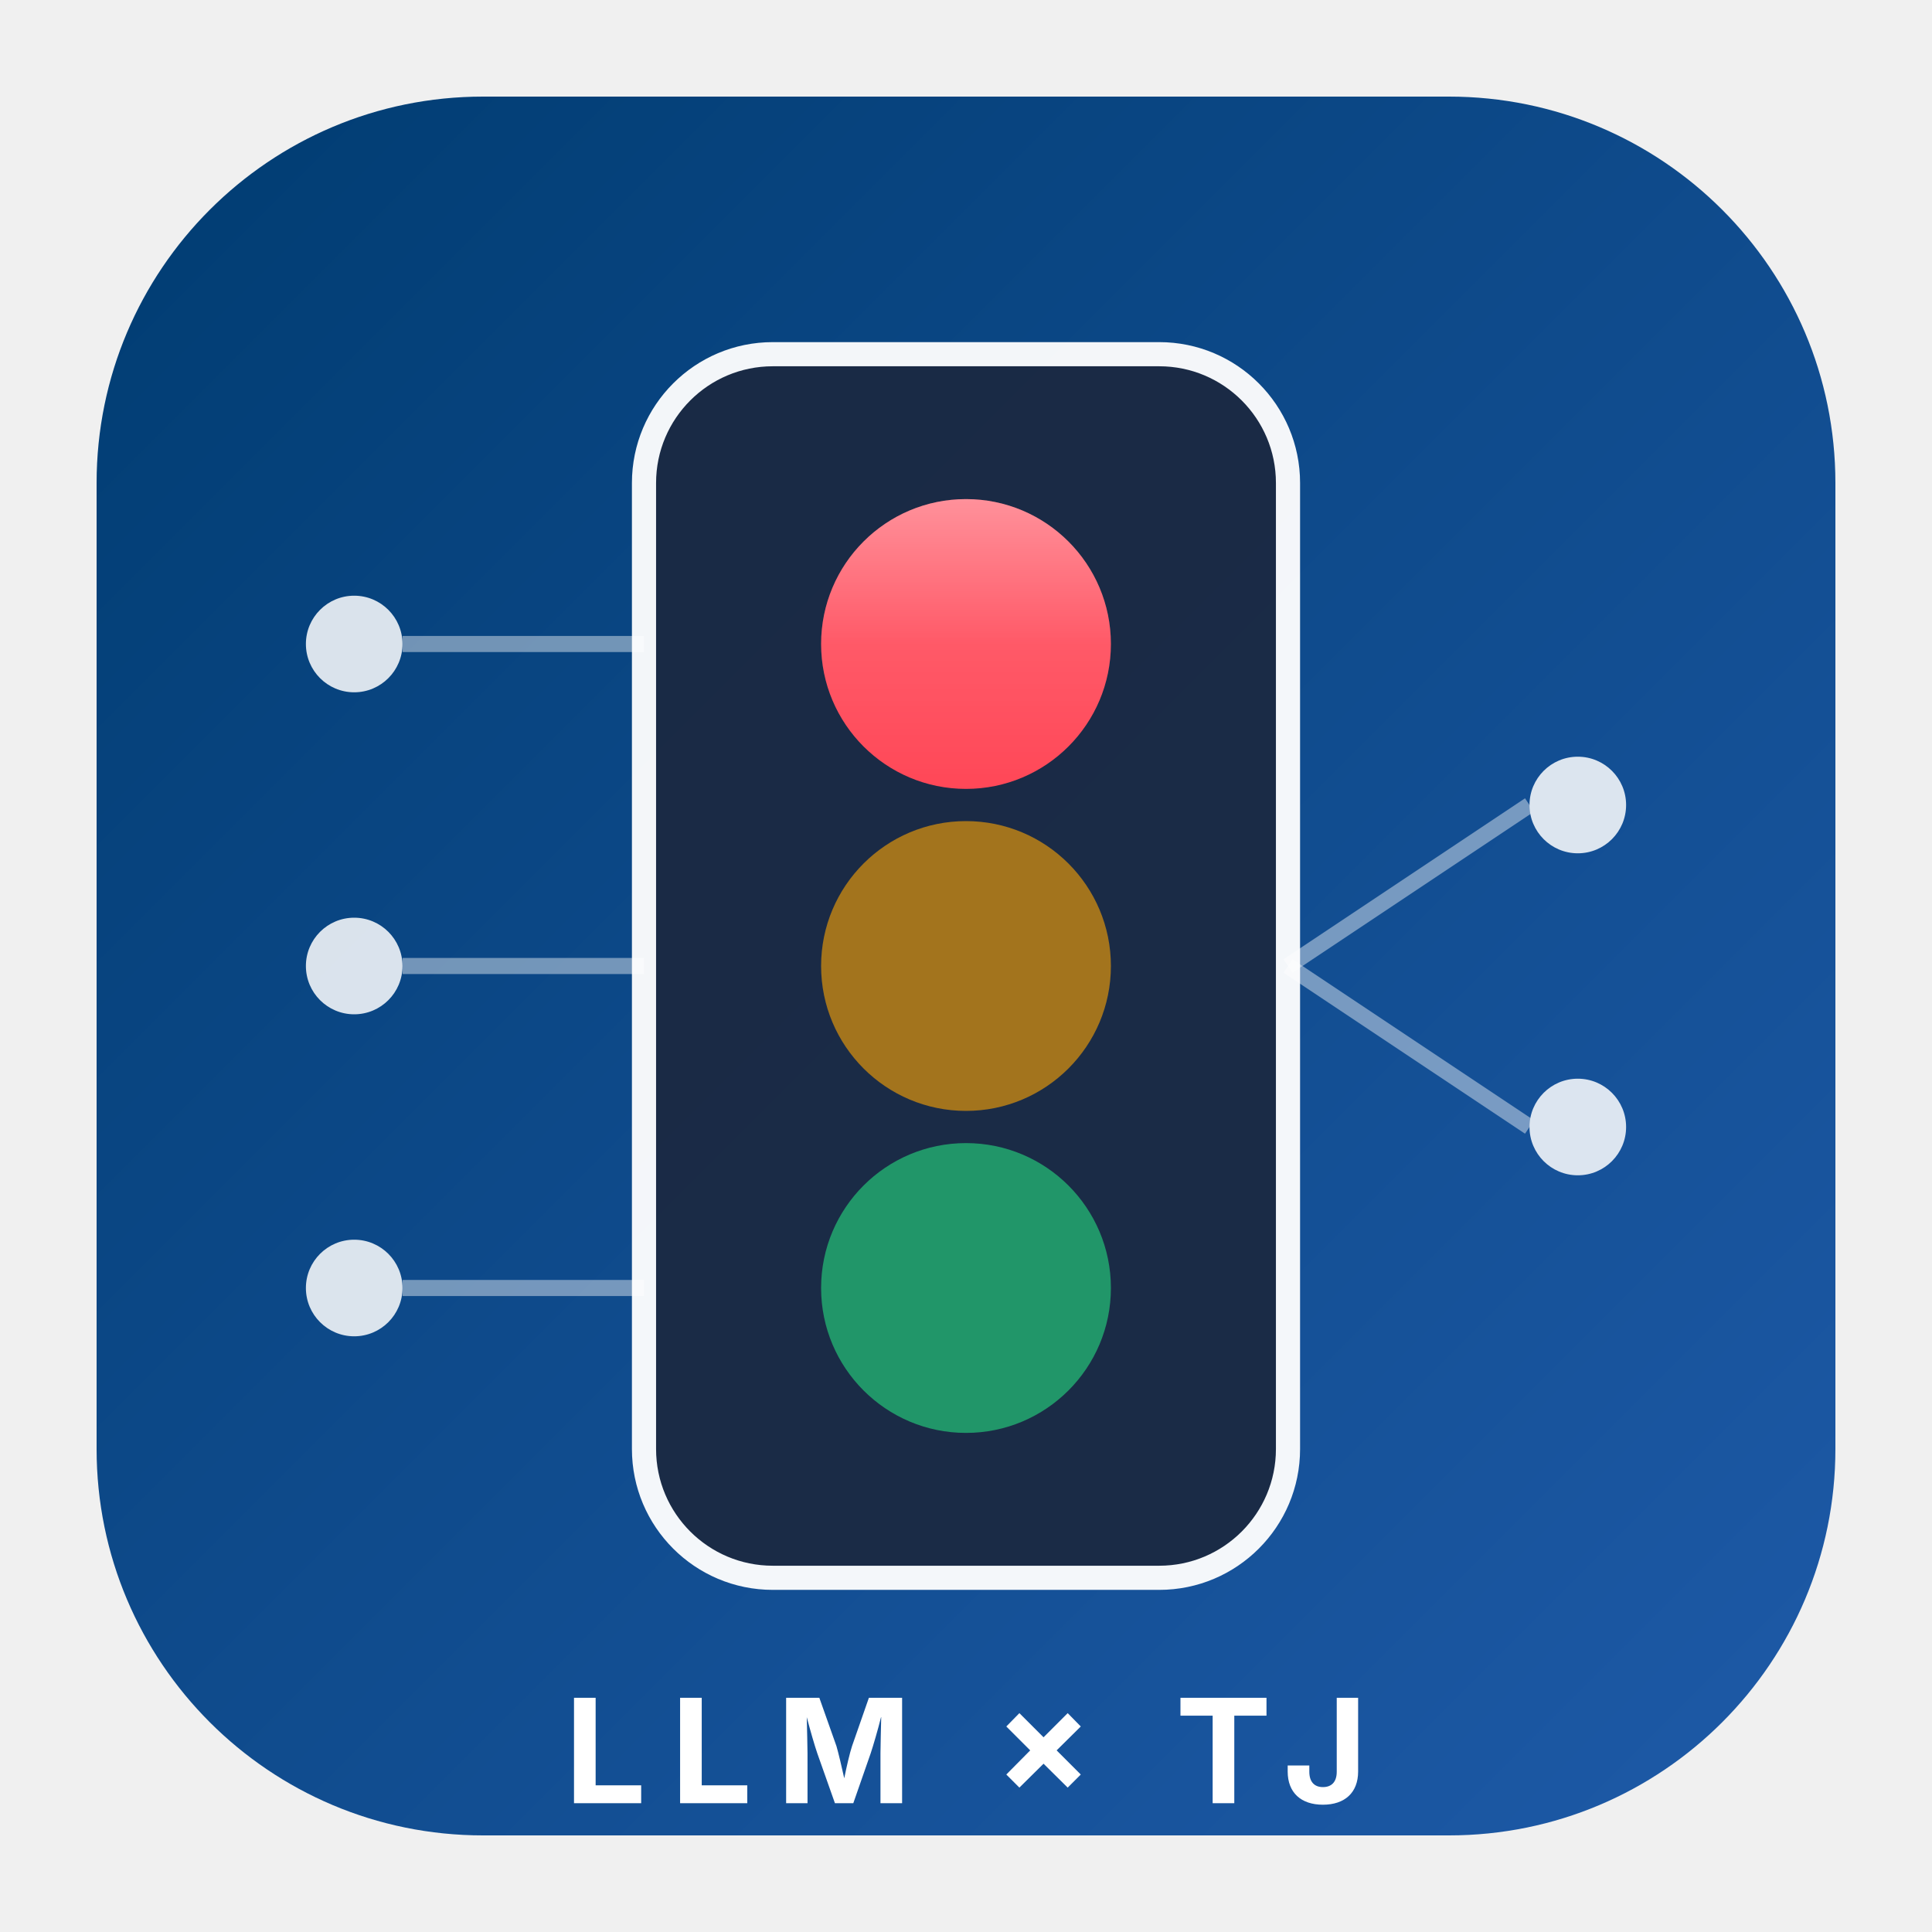
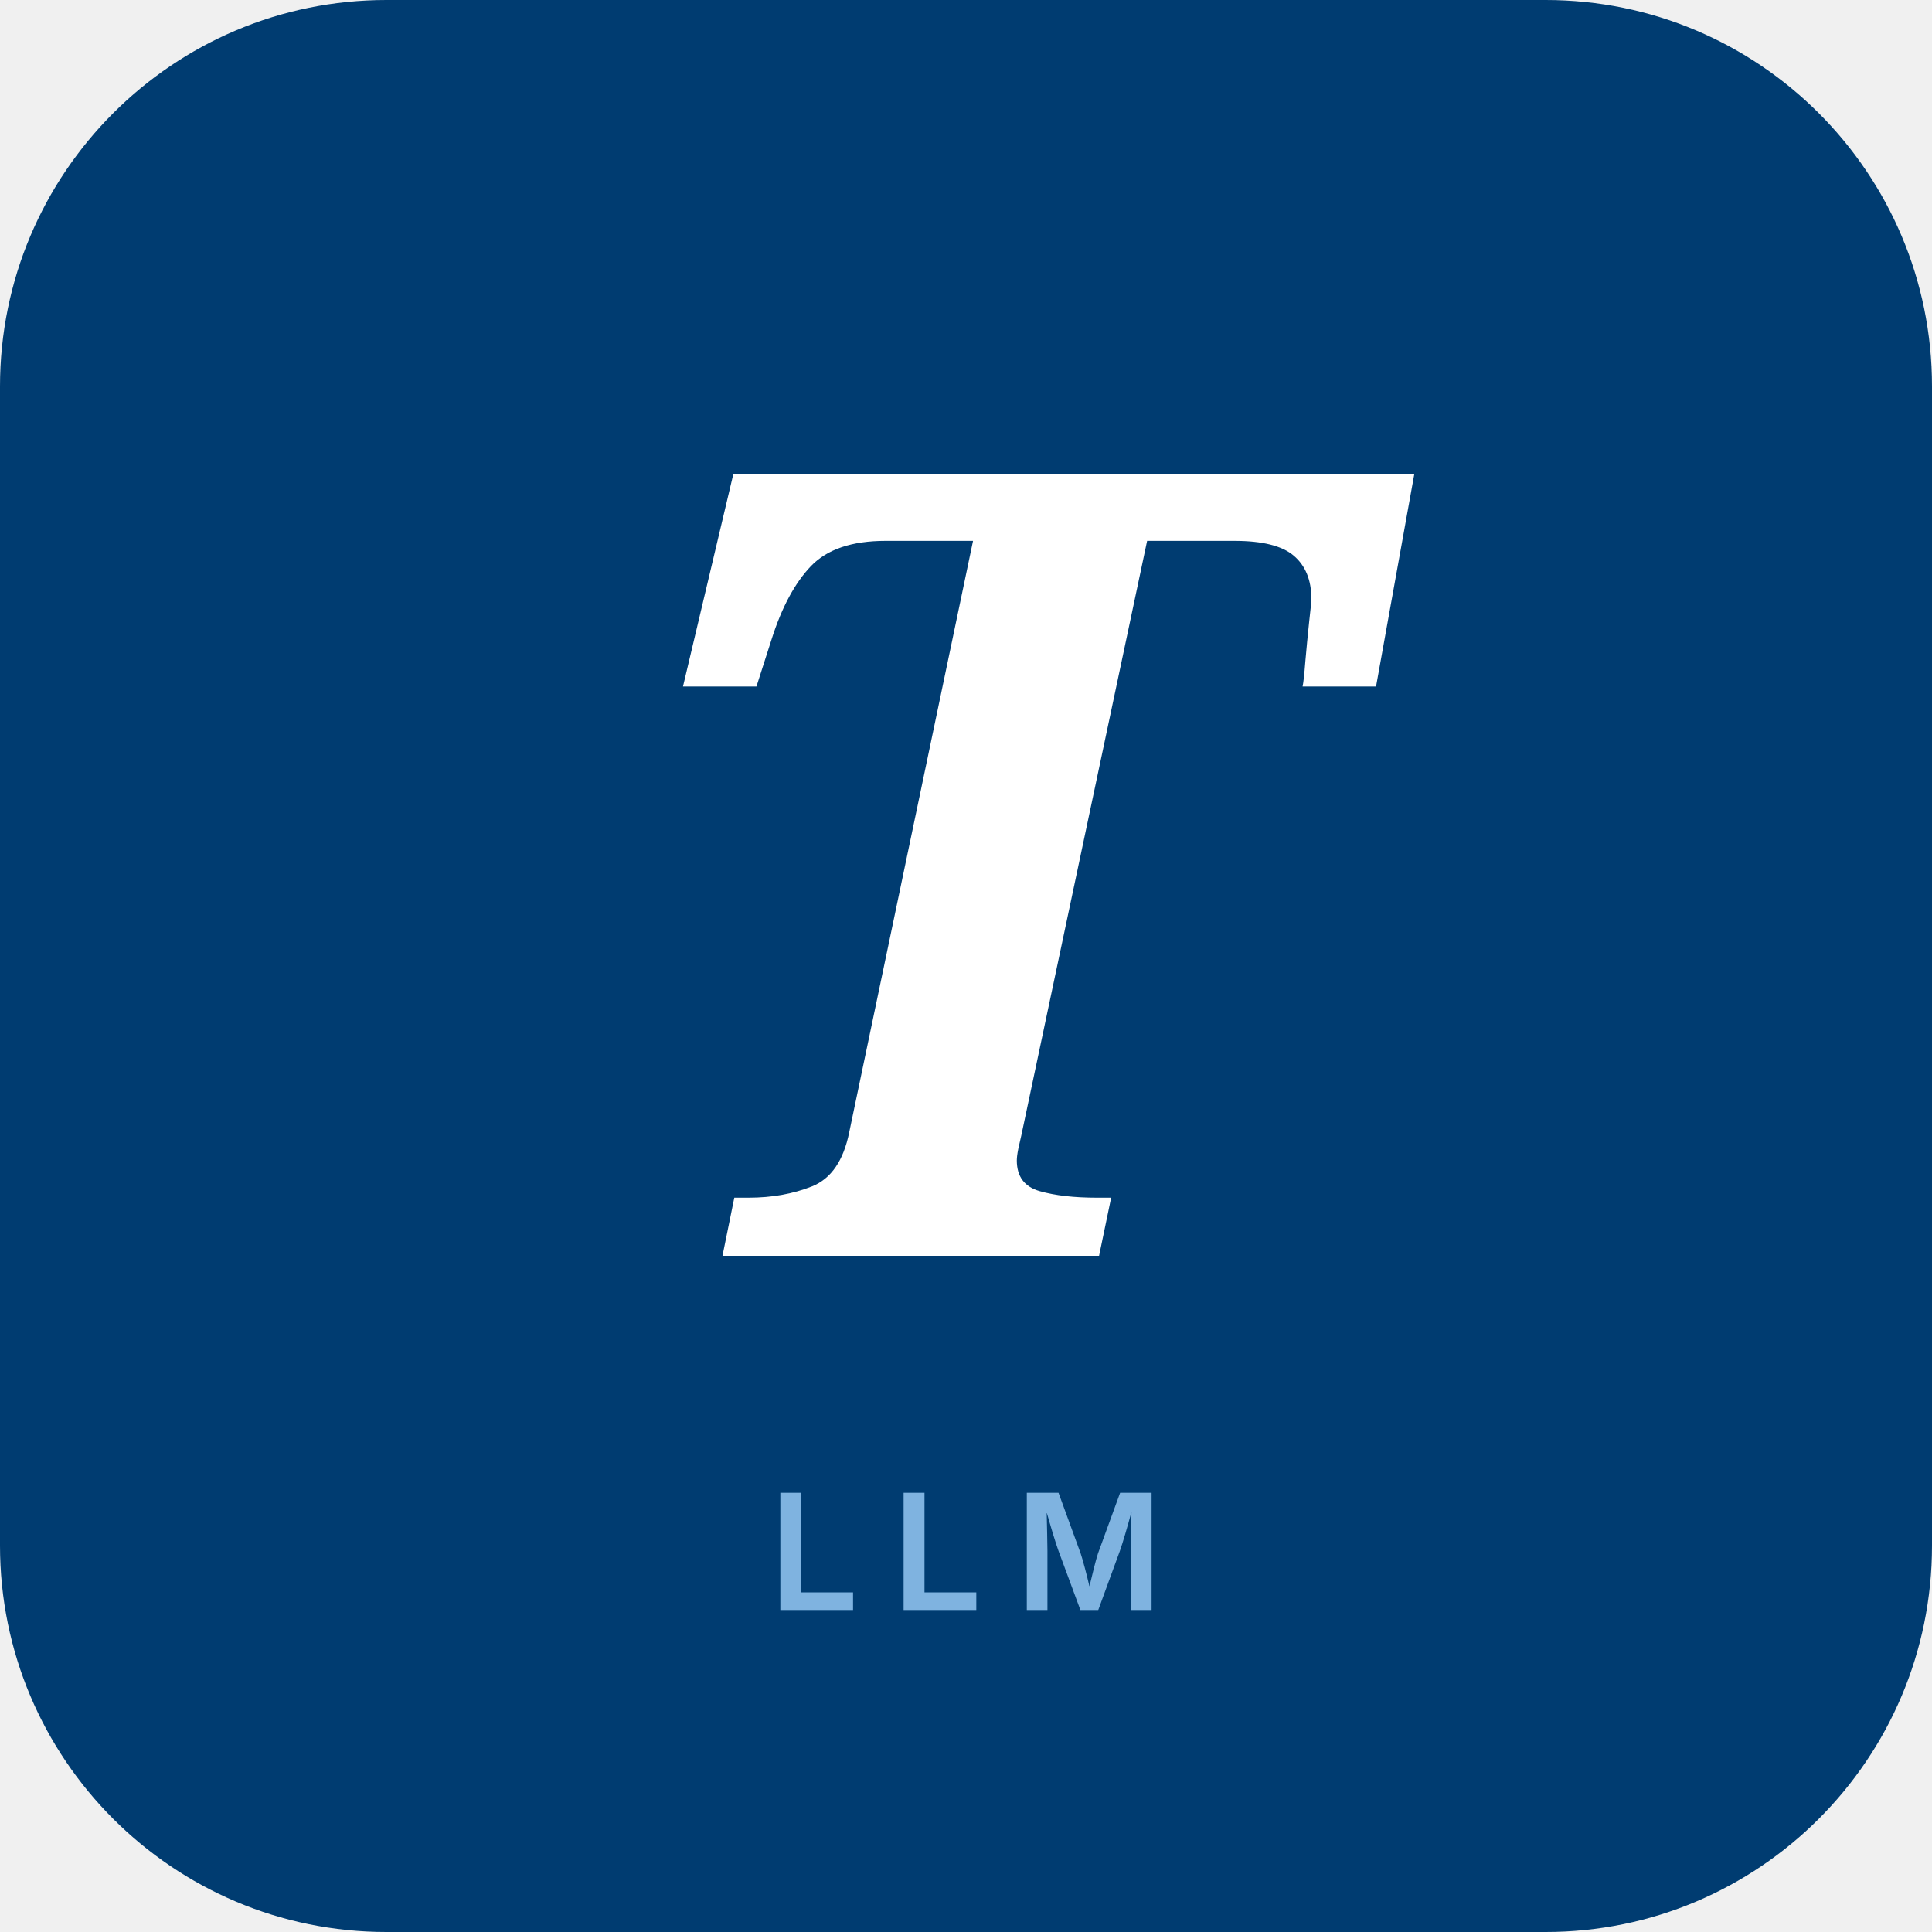
<svg xmlns="http://www.w3.org/2000/svg" viewBox="0 0 120 120" width="120" height="120">
-   <defs>
-     <linearGradient id="bg" x1="0%" y1="0%" x2="100%" y2="100%">
-       <stop offset="0%" stop-color="#003c71" />
-       <stop offset="100%" stop-color="#1e5aa8" />
-     </linearGradient>
-     <linearGradient id="lightOn" x1="0%" y1="0%" x2="0%" y2="100%">
-       <stop offset="0%" stop-color="#ffffff" stop-opacity="0.4" />
-       <stop offset="50%" stop-color="#ffffff" stop-opacity="0.1" />
-       <stop offset="100%" stop-color="#ffffff" stop-opacity="0" />
-     </linearGradient>
-   </defs>
-   <rect x="6" y="6" width="108" height="108" rx="24" fill="url(#bg)" />
-   <rect x="40" y="22" width="40" height="76" rx="8" fill="#1a2942" stroke="#ffffff" stroke-width="1.5" opacity="0.95" />
-   <circle cx="60" cy="40" r="9" fill="#ff4757" />
-   <circle cx="60" cy="40" r="9" fill="url(#lightOn)" />
-   <circle cx="60" cy="60" r="9" fill="#ffa502" opacity="0.6" />
-   <circle cx="60" cy="80" r="9" fill="#26de81" opacity="0.6" />
-   <g opacity="0.85">
-     <circle cx="22" cy="40" r="3" fill="#ffffff" />
-     <circle cx="22" cy="60" r="3" fill="#ffffff" />
-     <circle cx="22" cy="80" r="3" fill="#ffffff" />
-     <line x1="25" y1="40" x2="40" y2="40" stroke="#ffffff" stroke-width="1" opacity="0.5" />
-     <line x1="25" y1="60" x2="40" y2="60" stroke="#ffffff" stroke-width="1" opacity="0.5" />
-     <line x1="25" y1="80" x2="40" y2="80" stroke="#ffffff" stroke-width="1" opacity="0.5" />
-     <circle cx="98" cy="50" r="3" fill="#ffffff" />
-     <circle cx="98" cy="70" r="3" fill="#ffffff" />
-     <line x1="80" y1="60" x2="95" y2="50" stroke="#ffffff" stroke-width="1" opacity="0.5" />
-     <line x1="80" y1="60" x2="95" y2="70" stroke="#ffffff" stroke-width="1" opacity="0.5" />
-   </g>
-   <text x="60" y="112" text-anchor="middle" fill="#ffffff" font-size="9" font-weight="700" font-family="Inter, sans-serif" letter-spacing="1.5">LLM × TJ</text>
+   <rect width="120" height="120" rx="24" fill="#003c71" />
+   <text x="60" y="78" text-anchor="middle" fill="#ffffff" font-size="68" font-weight="800" font-family="Georgia, serif" font-style="italic">T</text>
+   <text x="60" y="100" text-anchor="middle" fill="#7fb3e0" font-size="10" font-weight="600" font-family="Inter, sans-serif" letter-spacing="2">LLM</text>
</svg>
